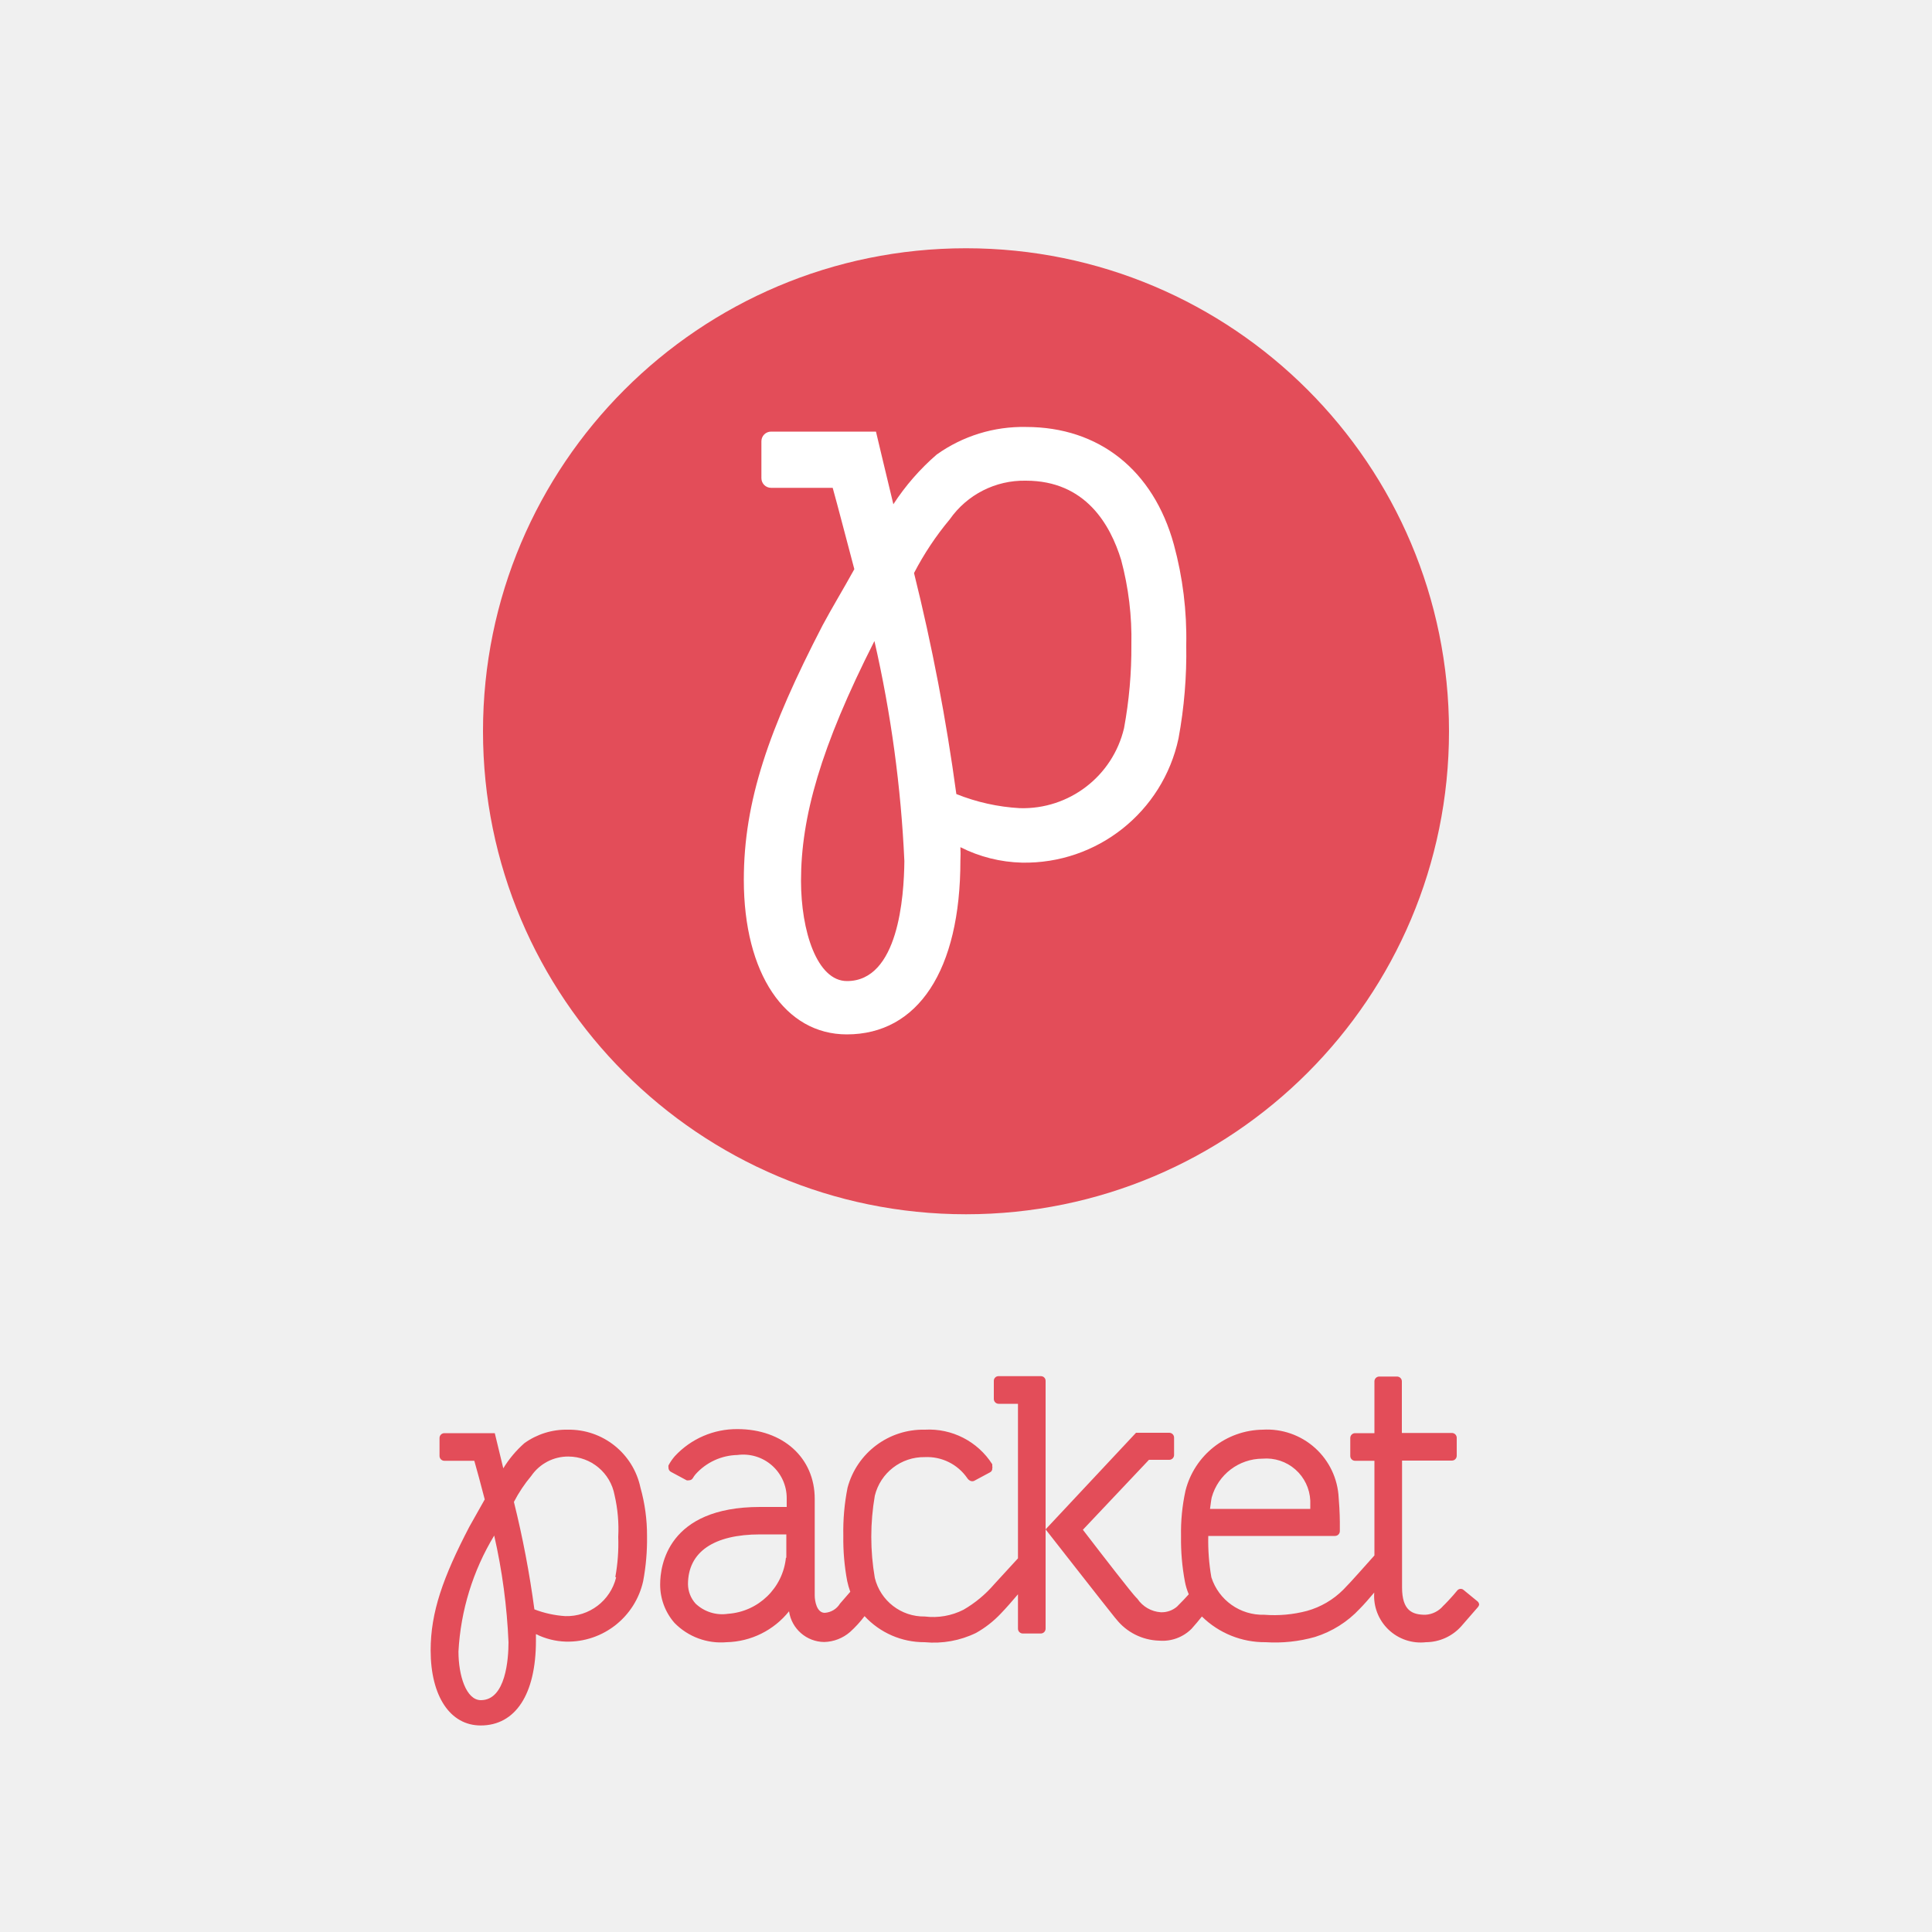
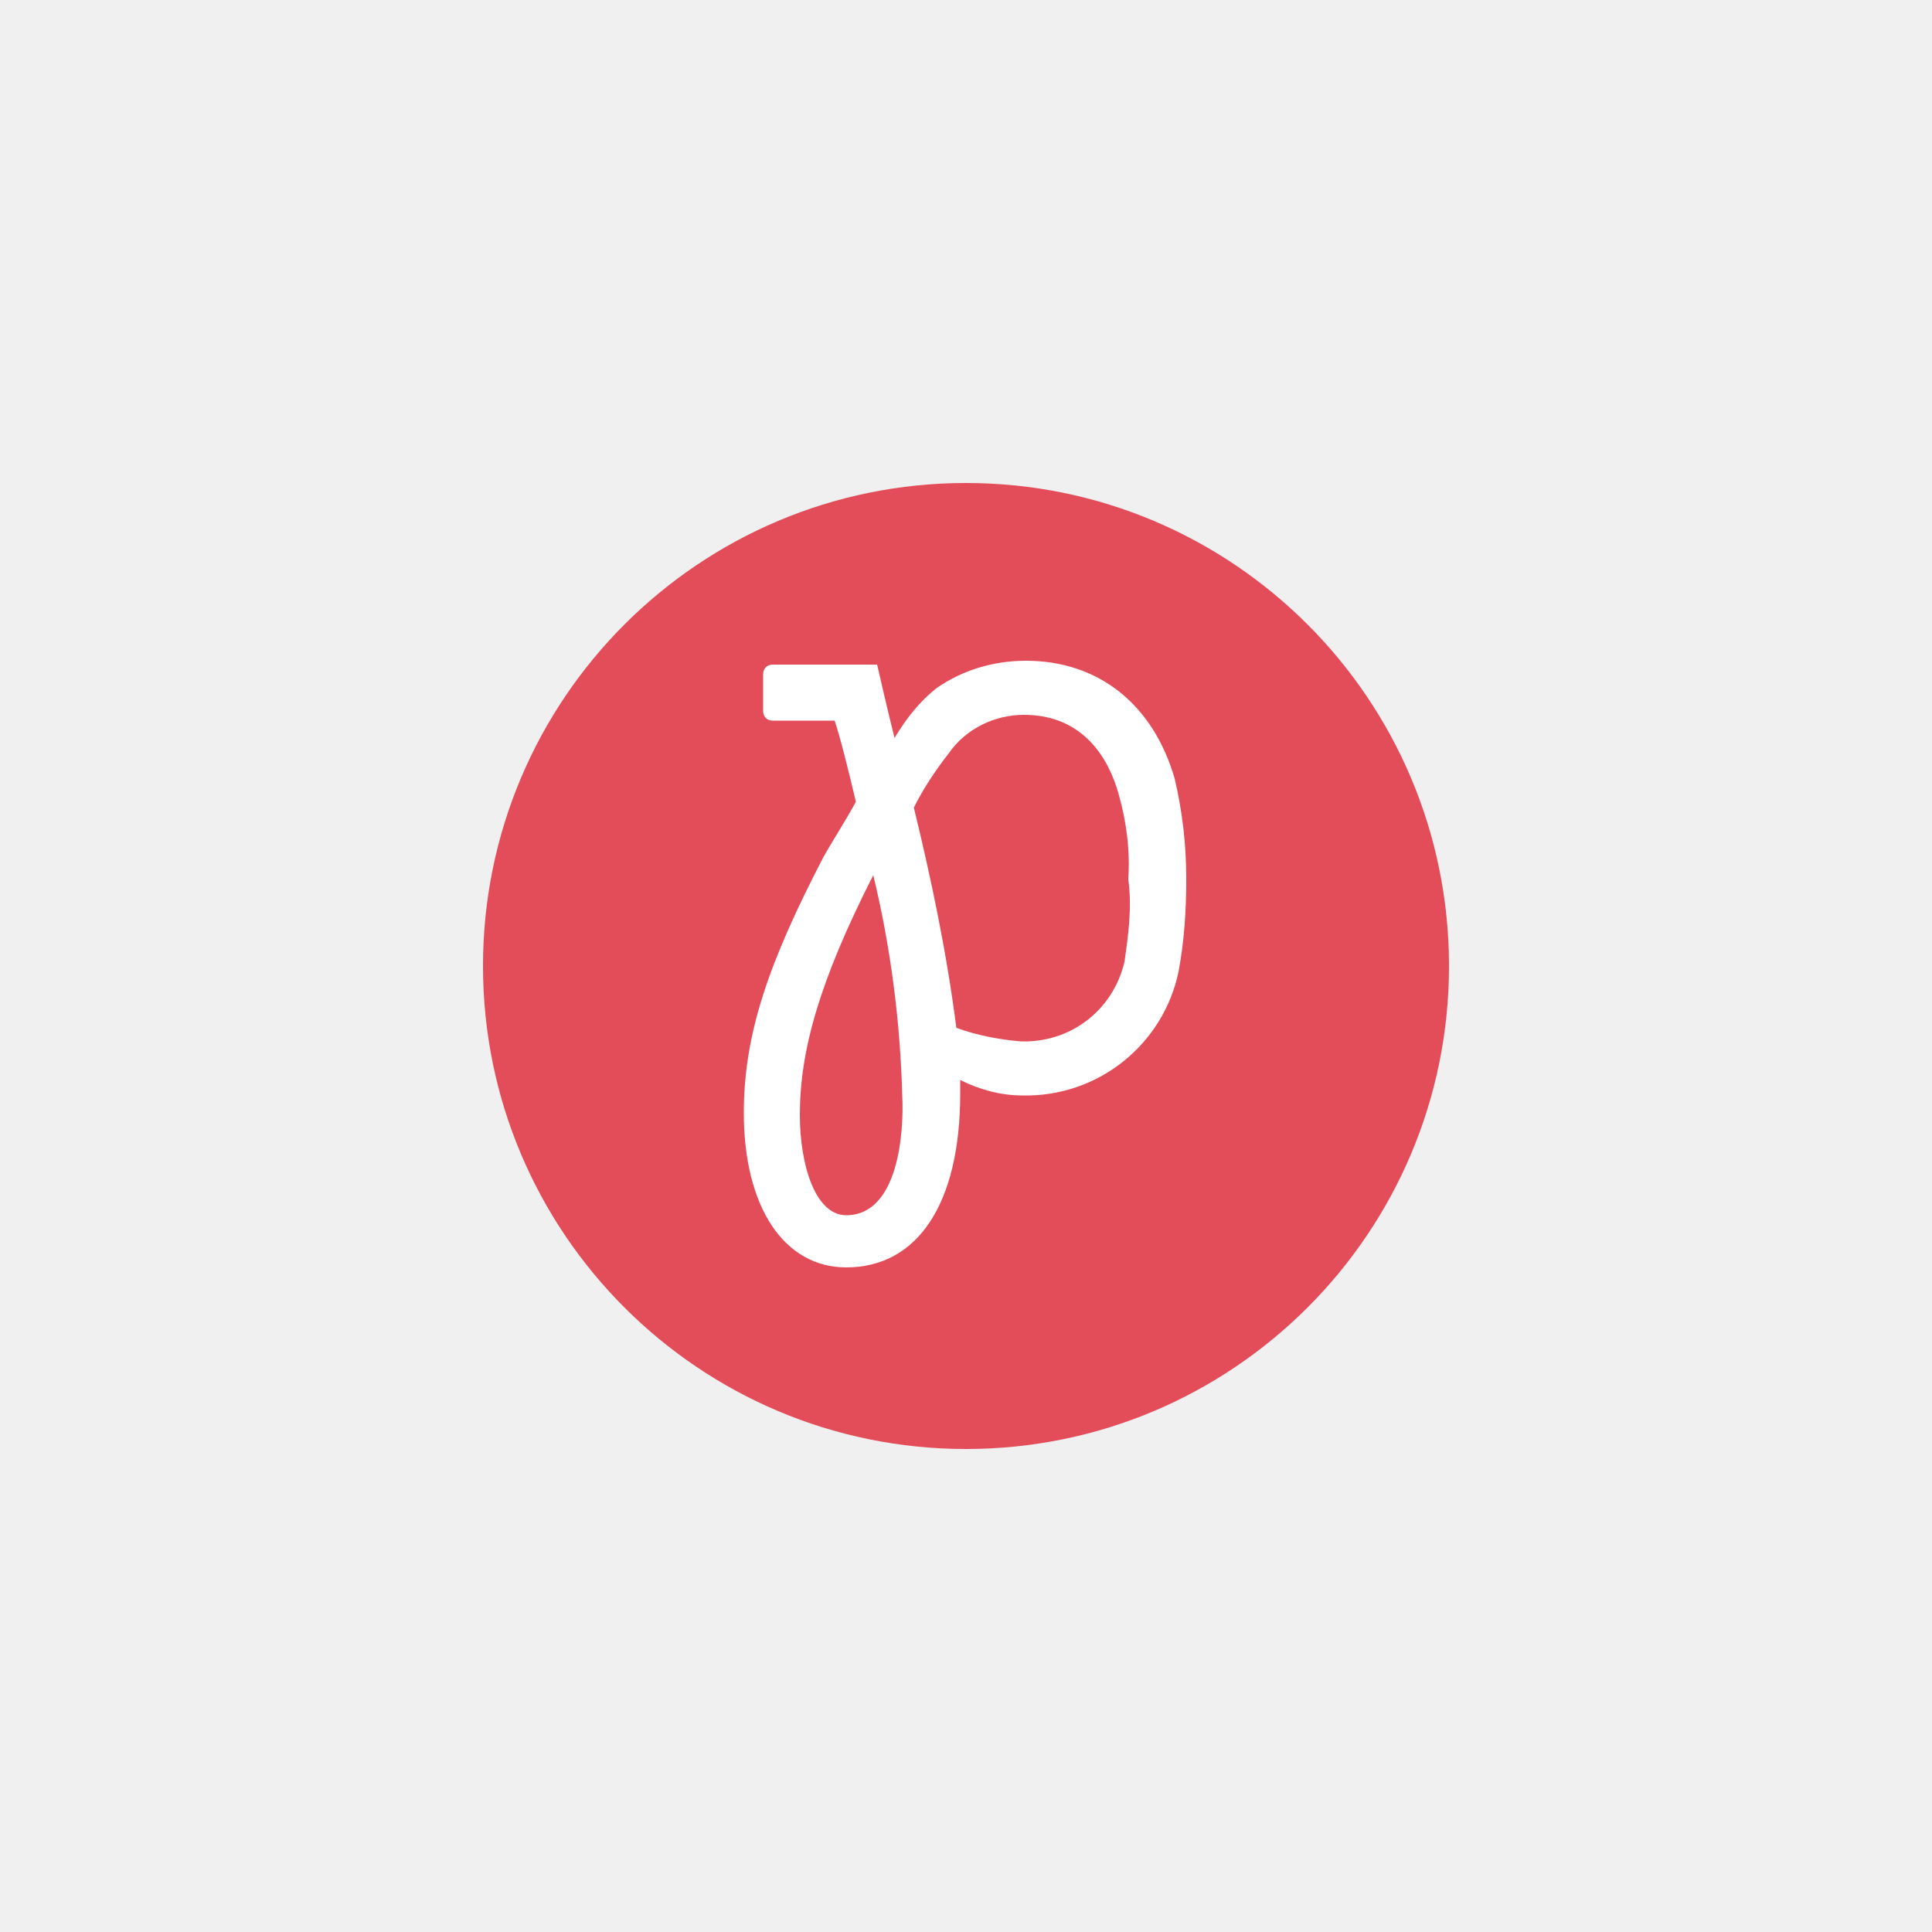
- <svg xmlns="http://www.w3.org/2000/svg" id="Layer_1" data-name="Layer 1" viewBox="0 0 100 100">
-   <defs>
-     <style>.cls-1{fill:#e34d59;}.cls-2{fill:#fff;}</style>
-   </defs>
-   <circle class="cls-1" cx="50" cy="37.85" r="25" />
-   <path class="cls-2" d="M53.11,22.1a7.68,7.68,0,0,0-4.63,1.43,12.18,12.18,0,0,0-2.24,2.57c-0.4-1.65-.9-3.76-0.9-3.76H39.91a0.5,0.5,0,0,0-.5.5h0v1.91h0a0.5,0.5,0,0,0,.5.5H43.1c0.26,0.93.66,2.48,1.12,4.21-0.59,1.07-1.16,2-1.65,2.92-2.78,5.37-4.07,9.09-4.07,13.16,0,4.86,2.14,8,5.33,8,3.68,0,5.88-3.31,5.88-9a6.92,6.92,0,0,0,0-.69,7.47,7.47,0,0,0,3.18.8A8.13,8.13,0,0,0,61,38.22a24.31,24.31,0,0,0,.4-4.83,18.37,18.37,0,0,0-.64-5.2C59.7,24.33,56.88,22.1,53.11,22.1ZM43.84,50.78c-1.56,0-2.38-2.61-2.38-5.19,0-3.28,1-6.89,3.8-12.41a63.92,63.92,0,0,1,1.55,11.39C46.79,46.42,46.5,50.78,43.84,50.78ZM58.18,37.69a5.38,5.38,0,0,1-5.4,4.14,10.38,10.38,0,0,1-3.28-.73,107.09,107.09,0,0,0-2.19-11.44,15.35,15.35,0,0,1,1.85-2.78,4.69,4.69,0,0,1,3.94-2c3.09,0,4.37,2.28,4.93,4.1a15.68,15.68,0,0,1,.53,4.4A22.89,22.89,0,0,1,58.18,37.69Z" />
-   <path class="cls-1" d="M29.39,74a3.71,3.71,0,0,0-2.25.7A5.7,5.7,0,0,0,26.05,76l-0.44-1.82H23a0.25,0.25,0,0,0-.25.25h0v0.93h0a0.25,0.25,0,0,0,.25.25h1.55c0.13,0.44.33,1.2,0.54,2-0.29.52-.56,1-0.8,1.42-1.36,2.61-2,4.42-2,6.39,0,2.36,1,3.89,2.59,3.89,1.79,0,2.86-1.6,2.86-4.39,0-.06,0-0.24,0-0.34a3.71,3.71,0,0,0,1.55.39,4,4,0,0,0,4-3.13,11.71,11.71,0,0,0,.2-2.34A9.1,9.1,0,0,0,33.15,77,3.78,3.78,0,0,0,29.39,74ZM24.89,88c-0.76,0-1.16-1.27-1.16-2.52a12.93,12.93,0,0,1,1.85-6A30.73,30.73,0,0,1,26.32,85C26.32,85.86,26.18,88,24.89,88Zm7-6.35a2.63,2.63,0,0,1-2.63,2,5.4,5.4,0,0,1-1.6-.35,51.35,51.35,0,0,0-1.06-5.56,7.32,7.32,0,0,1,.9-1.35,2.31,2.31,0,0,1,1.92-1,2.44,2.44,0,0,1,2.39,2A7.77,7.77,0,0,1,32,79.55,9.68,9.68,0,0,1,31.85,81.62Z" />
-   <path class="cls-1" d="M76.56,83.06a0.23,0.23,0,0,0-.08-0.17l-0.72-.59a0.22,0.22,0,0,0-.16-0.06,0.23,0.23,0,0,0-.17.08h0c-0.23.29-.67,0.75-0.73,0.8a1.3,1.3,0,0,1-.92.46c-0.68,0-1.21-.21-1.21-1.42V75.6h2.58a0.25,0.25,0,0,0,.25-0.25V74.42a0.25,0.25,0,0,0-.25-0.25H72.56V71.5a0.25,0.25,0,0,0-.25-0.25H71.39a0.25,0.25,0,0,0-.25.25v2.68h-1a0.25,0.25,0,0,0-.25.25v0.93a0.25,0.25,0,0,0,.25.25h1v4.9c-0.33.36-1.18,1.34-1.61,1.77a4.28,4.28,0,0,1-1.88,1.1,6.63,6.63,0,0,1-2.21.2,2.79,2.79,0,0,1-2.74-1.94,11,11,0,0,1-.16-2.14H69.1a0.25,0.25,0,0,0,.25-0.25V78.77s0-.52-0.06-1.24A3.71,3.71,0,0,0,65.36,74a4.18,4.18,0,0,0-4,3.16,10.11,10.11,0,0,0-.23,2.36,11.71,11.71,0,0,0,.2,2.34,3.15,3.15,0,0,0,.2.66c-0.14.16-.36,0.39-0.61,0.64a1.22,1.22,0,0,1-.84.29h0a1.59,1.59,0,0,1-1.21-.7l-0.07-.07c-0.21-.21-1.67-2.09-2.75-3.5l3.42-3.62h1.05a0.25,0.25,0,0,0,.25-0.25V74.41a0.25,0.25,0,0,0-.25-0.25H58.8l-4.68,5s3.23,4.13,3.59,4.57l0.06,0.07A2.94,2.94,0,0,0,60,84.92h0a2.12,2.12,0,0,0,1.68-.62c0.18-.2.38-0.44,0.53-0.63A4.64,4.64,0,0,0,65.51,85a7.6,7.6,0,0,0,2.55-.27,5.36,5.36,0,0,0,2.32-1.46c0.2-.2.48-0.52,0.75-0.84A2.41,2.41,0,0,0,73.81,85a2.47,2.47,0,0,0,1.82-.82l0.87-1A0.31,0.31,0,0,0,76.56,83.06ZM62.72,77.5a2.74,2.74,0,0,1,2.63-2,2.28,2.28,0,0,1,2.47,2.17c0,0.15,0,.3,0,0.43H62.63C62.67,77.85,62.68,77.67,62.72,77.5Z" />
-   <path class="cls-1" d="M53.87,71.23H51.68a0.24,0.24,0,0,0-.24.24v0.94a0.25,0.25,0,0,0,.25.25h1v8L51.46,82a6.17,6.17,0,0,1-1.59,1.32,3.47,3.47,0,0,1-2,.35,2.62,2.62,0,0,1-2.59-2,12.48,12.48,0,0,1,0-4.25,2.62,2.62,0,0,1,2.59-2,2.52,2.52,0,0,1,2.19,1.08,0.39,0.39,0,0,0,.17.15,0.25,0.25,0,0,0,.19,0l0.82-.44A0.21,0.21,0,0,0,51.36,76a0.18,0.18,0,0,0,0-.11l0-.1A3.88,3.88,0,0,0,47.87,74a4.05,4.05,0,0,0-4,3,11.53,11.53,0,0,0-.22,2.49,11.71,11.71,0,0,0,.2,2.34,4.09,4.09,0,0,0,.16.56L43.48,83a1,1,0,0,1-.79.48c-0.42,0-.52-0.62-0.52-0.9v-5c0-2.13-1.65-3.61-4-3.61a4.37,4.37,0,0,0-3.24,1.4,2.55,2.55,0,0,0-.33.48,0.47,0.47,0,0,0,0,.12,0.24,0.24,0,0,0,.14.22h0l0.8,0.43h0a0.26,0.26,0,0,0,.12,0,0.23,0.23,0,0,0,.2-0.11A1.35,1.35,0,0,1,36,76.31a3,3,0,0,1,2.17-1,2.25,2.25,0,0,1,2.55,2.23V78H39.34c-4.8,0-5.17,3.06-5.17,4a3,3,0,0,0,.74,2,3.36,3.36,0,0,0,2.7,1,4.26,4.26,0,0,0,3.23-1.6,1.86,1.86,0,0,0,1.82,1.59A2.12,2.12,0,0,0,44,84.47a5.9,5.9,0,0,0,.75-0.82A4.2,4.2,0,0,0,47.86,85a5,5,0,0,0,2.66-.48,5.4,5.4,0,0,0,1.28-1c0.29-.3.6-0.66,0.89-1v1.78a0.25,0.25,0,0,0,.25.25h0.93a0.25,0.25,0,0,0,.25-0.25V71.48A0.24,0.24,0,0,0,53.87,71.23ZM40.68,80.62a3.24,3.24,0,0,1-3,2.91A2,2,0,0,1,36,83a1.53,1.53,0,0,1-.39-1c0-1.67,1.33-2.58,3.74-2.58h1.35v1.22Z" />
+ <svg xmlns="http://www.w3.org/2000/svg" version="1.1" id="Layer_1" x="0px" y="0px" viewBox="0 0 100 100" style="enable-background:new 0 0 100 100;" xml:space="preserve">
+   <style type="text/css">
+ 	.st0{fill:#E34D59;}
+ 	.st1{fill:#FFFFFF;}
+ </style>
+   <g>
+     <circle class="st0" cx="50" cy="50" r="25" />
+     <path class="st1" d="M53.1,34.2c-1.7,0-3.3,0.5-4.6,1.4c-0.9,0.7-1.6,1.6-2.2,2.6c-0.4-1.6-0.9-3.8-0.9-3.8h-5.4   c-0.3,0-0.5,0.2-0.5,0.5l0,0v1.9l0,0c0,0.3,0.2,0.5,0.5,0.5h3.2c0.3,0.9,0.7,2.5,1.1,4.2c-0.6,1.1-1.2,2-1.7,2.9   c-2.8,5.4-4.1,9.1-4.1,13.2c0,4.9,2.1,8,5.3,8c3.7,0,5.9-3.3,5.9-9c0-0.2,0-0.5,0-0.7c1,0.5,2.1,0.8,3.2,0.8   c3.9,0.1,7.3-2.6,8.1-6.4c0.3-1.6,0.4-3.2,0.4-4.8c0-1.8-0.2-3.5-0.6-5.2C59.7,36.5,56.9,34.2,53.1,34.2z M43.8,62.9   c-1.6,0-2.4-2.6-2.4-5.2c0-3.3,1-6.9,3.8-12.4c0.9,3.7,1.4,7.6,1.5,11.4C46.8,58.6,46.5,62.9,43.8,62.9z M58.2,49.8   c-0.6,2.5-2.8,4.2-5.4,4.1c-1.1-0.1-2.2-0.3-3.3-0.7c-0.5-3.9-1.3-7.7-2.2-11.4c0.5-1,1.1-1.9,1.8-2.8c0.9-1.3,2.4-2,3.9-2   c3.1,0,4.4,2.3,4.9,4.1c0.4,1.4,0.6,2.9,0.5,4.4C58.6,47,58.4,48.4,58.2,49.8z" />
+   </g>
</svg>
